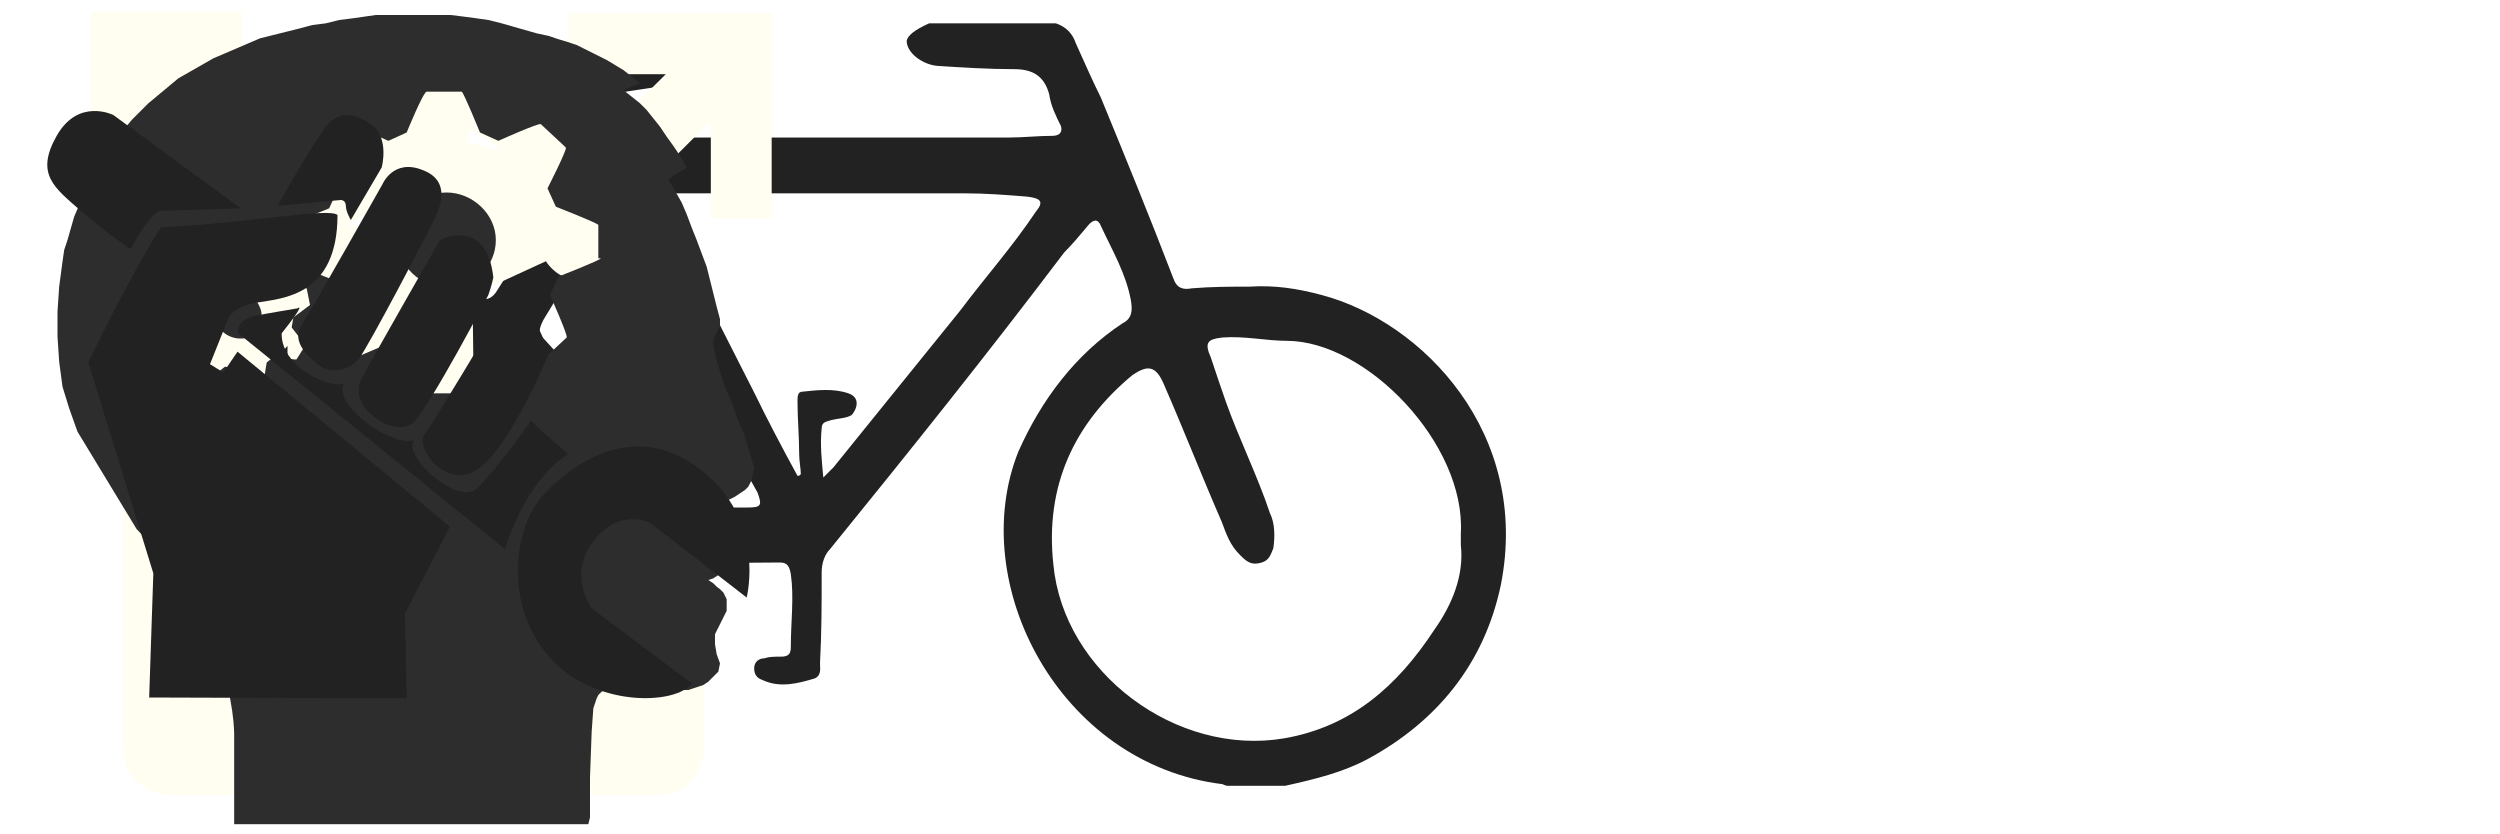
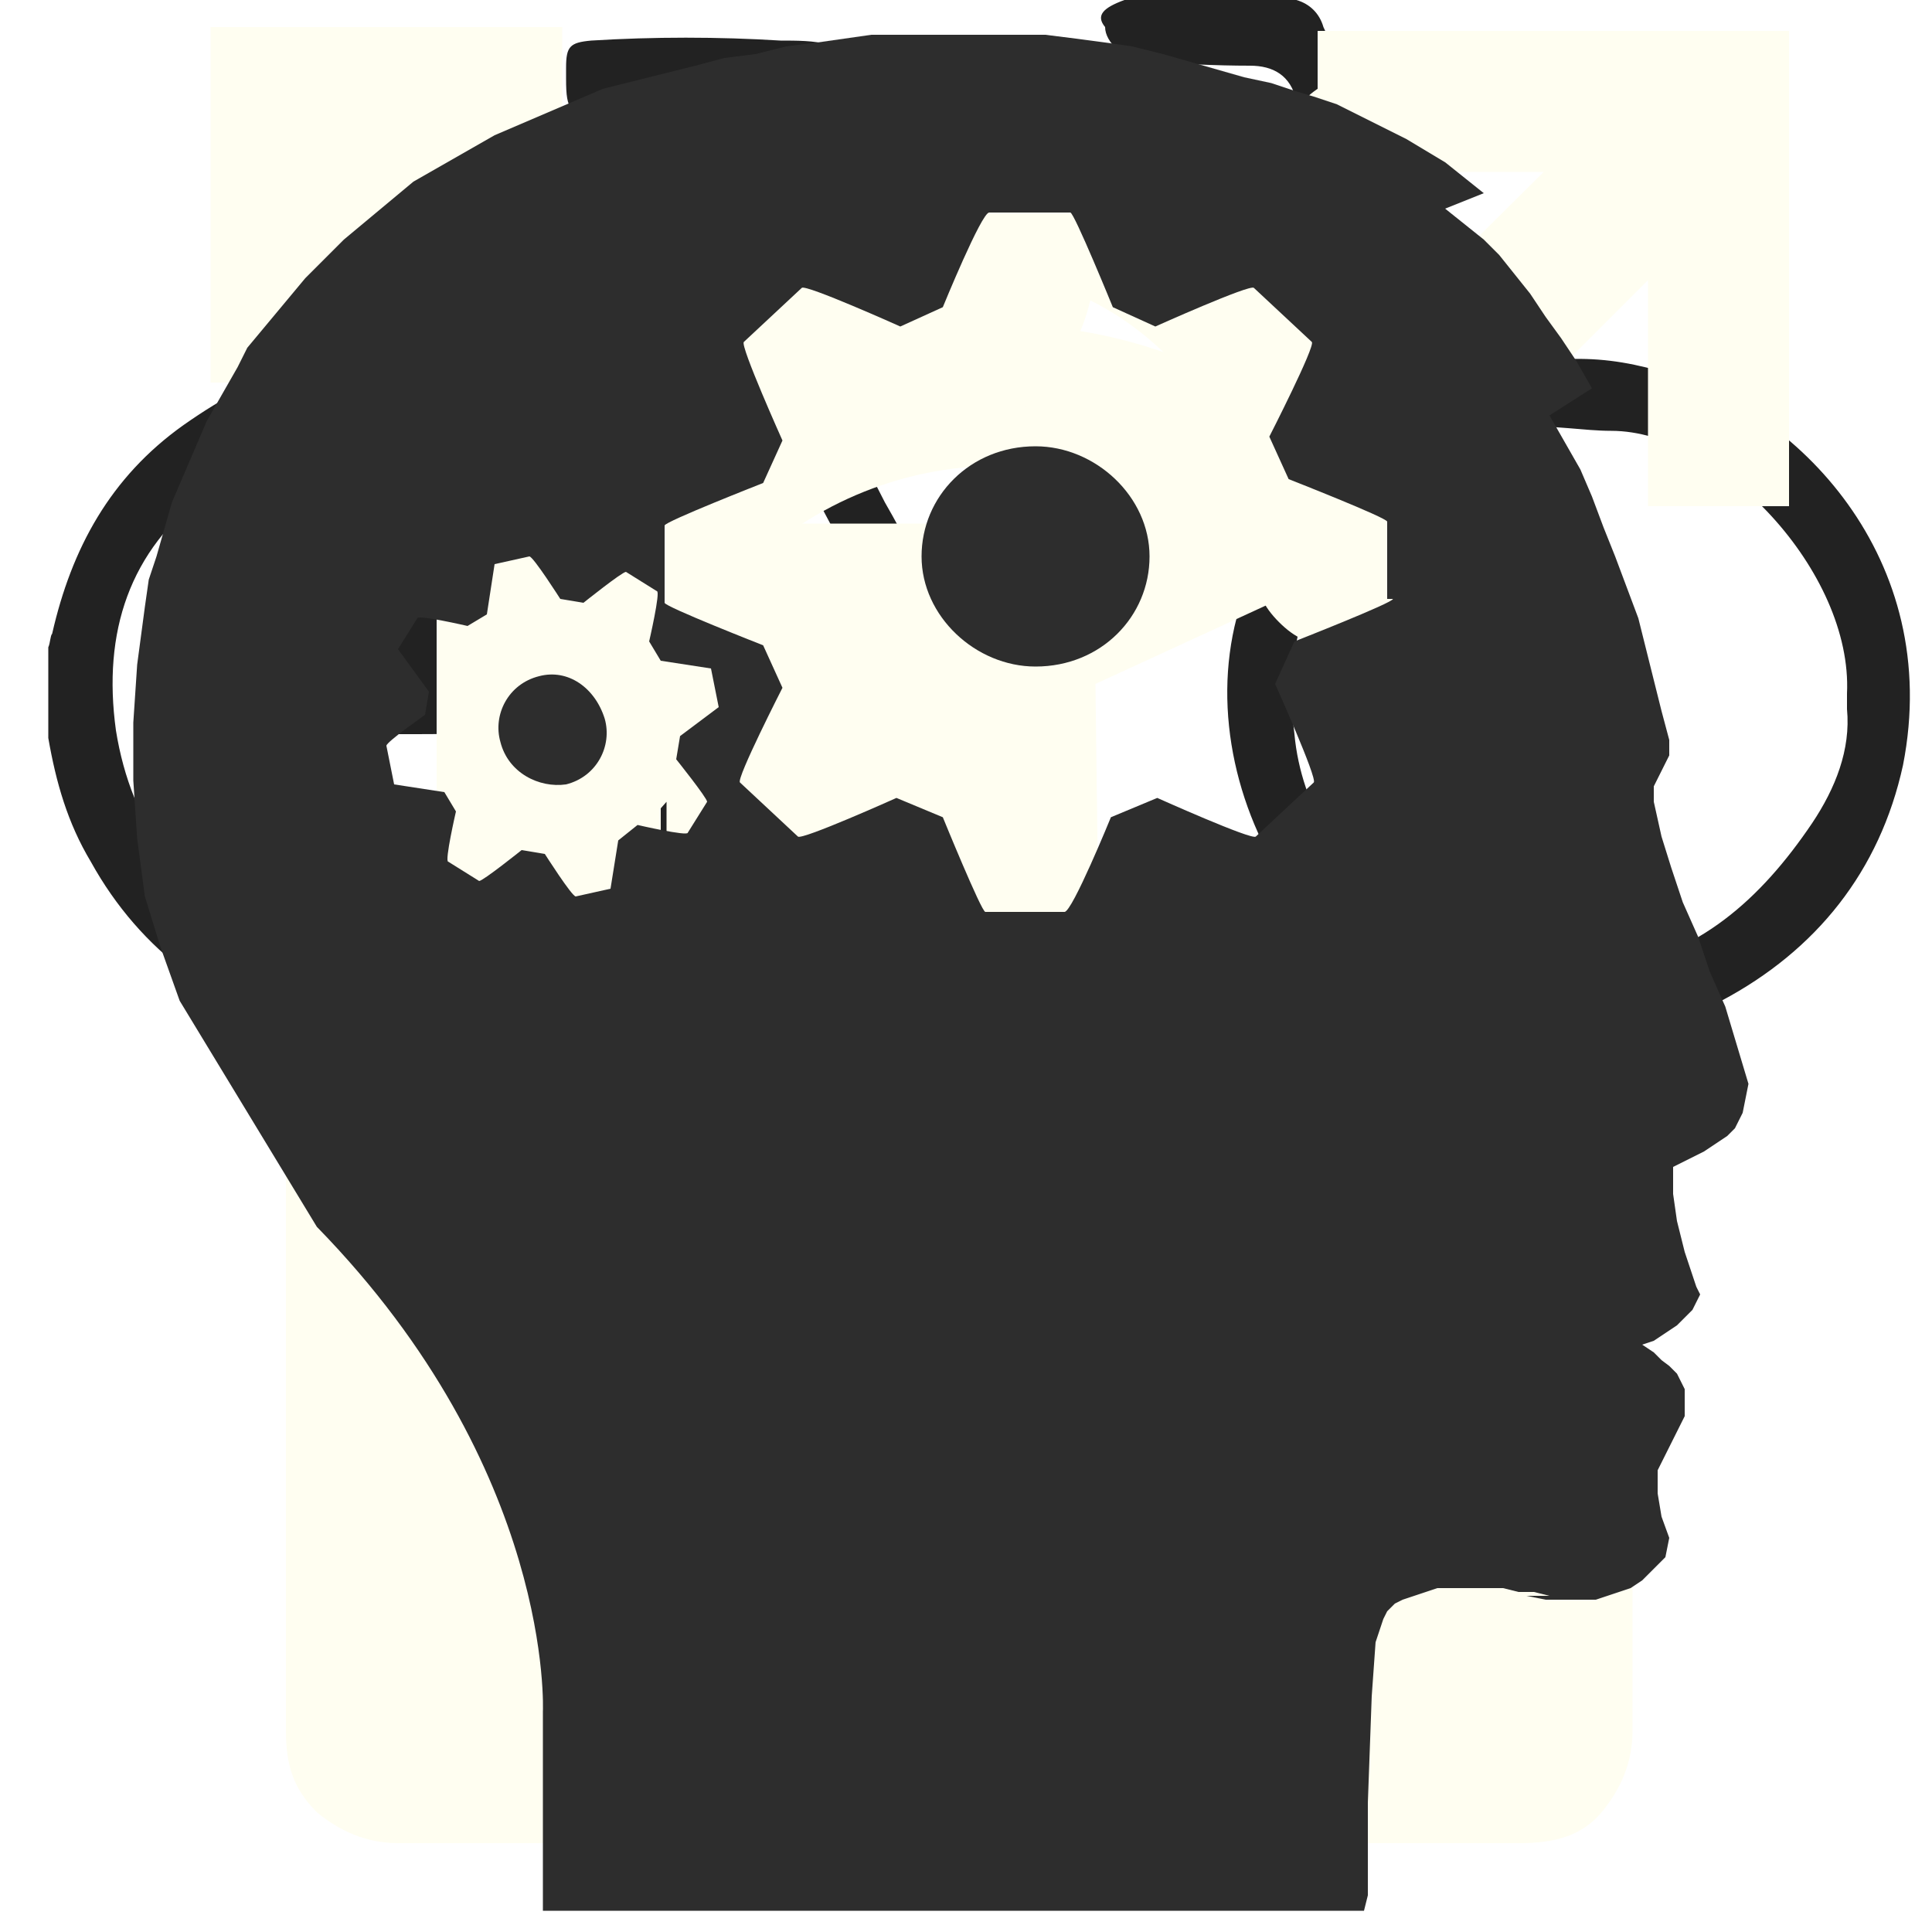
- <svg xmlns="http://www.w3.org/2000/svg" version="1.1" id="svg-sprites" x="0px" y="0px" viewBox="0 0 300 100" xml:space="preserve">
+ <svg xmlns="http://www.w3.org/2000/svg" version="1.1" id="svg-sprites" x="0px" y="0px" width="100px" height="100px" viewBox="0 0 100 100" xml:space="preserve">
  <g id="bicycle">
-     <path style="fill:#222222;" d="M111.5,2.8c5.1,0,10.5,0,15.2,0c1.2,0.4,2,1.2,2.4,2.4c1,2.2,2,4.5,3,6.5c3,7.3,5.9,14.4,8.7,21.7   c0.4,1.2,1.2,1.4,2.2,1.2c2.4-0.2,4.5-0.2,6.9-0.2c3-0.2,5.7,0.2,8.7,1c12.1,3.2,25.1,16.6,21.5,34.8c-2,9.5-7.7,16.4-16,20.9   c-3,1.6-6.3,2.4-9.9,3.2c-2.4,0-4.5,0-6.9,0c-0.2,0-0.6-0.2-0.6-0.2c-19.6-2.4-30.8-24.1-24.5-39.9c2.8-6.3,6.9-11.7,12.5-15.4   c1.2-0.6,1.2-1.6,1-2.8c-0.6-3.2-2.2-5.9-3.6-8.9c-0.4-1-1-0.6-1.4-0.2c-1,1.2-2,2.4-3,3.4c-9.3,12.3-18.6,23.9-28.1,35.6   c-0.6,0.6-1,1.6-1,2.8c0,3.6,0,7.3-0.2,10.9c0,0.6,0.2,1.4-0.6,1.8c-2,0.6-4.2,1.2-6.3,0.2c-0.6-0.2-1-0.6-1-1.4   c0-0.8,0.6-1.2,1.2-1.2c0.6-0.2,1.2-0.2,2-0.2c1,0,1.2-0.4,1.2-1.2c0-3,0.4-5.9,0-8.7c-0.2-1.2-0.6-1.4-1.4-1.4   c-5.3,0-10.7,0.2-16,0.2c-1.2,0-1.6,0.6-1.6,1.6c-0.2,1.2-0.4,2.4-0.6,3.6c-1.6,6.3-5.9,10.5-10.5,14.8c-3.6,3.4-7.7,5.1-12.5,6.3   c-1.4,0.4-3,0.6-4.5,0.6c-2.2,0-4.2,0-6.3,0c-0.6-0.2-1.2-0.4-1.8-0.6c-8.7-2.4-15.6-7.3-20.2-15.4c-2-3.4-3-6.9-3.8-10.9   c0-2.8,0-5.3,0-8.1c0.2-0.4,0.2-1,0.4-1.2c1.6-7.5,5.1-13.8,11.7-18.4c3.4-2.4,6.9-4.5,11.3-5.3c5.9-1.2,12.3-0.6,18,1   c1.2,0.4,1.8,0.2,2.4-0.6c3.2-5.1,6.3-9.9,9.9-15c0.6-0.6,0.6-1.4,0-2.4c-0.6-1.2-1.4-2.8-2.2-4.2c-0.6-1.2-1.2-1.4-2.4-1.2   c-2.8,0.4-3.2-0.4-3.2-3c0-0.4,0-0.6,0-1c0-1.8,0.4-2.2,2.2-2.4c5.5-0.4,11.3-0.4,16.8,0c1.4,0,3,0,4.2,0.4   c0.6,0.2,1.2,0.6,1.4,1.2c0.2,1-0.6,1.2-1.2,1.4c-1.2,0.6-2.4,1-3.8,1.2c-3,0.4-5.3,0.8-8.1,1.2c-0.6,0-1.4,0-1.2,0.6   c0.4,1.2,1,2.4,1.6,3.6c0.6,1.2,1.4,1,2.4,1c15.2,0,30,0,45.3,0c1.6,0,3.4-0.2,5.1-0.2c1,0,1.2-0.6,1-1.2c-0.6-1.2-1.2-2.4-1.4-3.8   c-0.6-2.2-2-3-4.2-3c-3,0-6.3-0.2-9.3-0.4c-1.8-0.2-3.6-1.6-3.6-3C108.9,4.3,109.7,3.6,111.5,2.8z M175.3,65.4c0-0.6,0-1,0-1.4   c0.6-10.7-11.3-23.1-20.9-23.1c-2.4,0-5.1-0.6-7.7-0.4c-1.8,0.2-2.2,0.6-1.4,2.4c0.6,1.8,1.2,3.6,1.8,5.3c1.6,4.5,3.8,8.9,5.3,13.4   c0.6,1.2,0.6,2.8,0.4,4.2c-0.4,1-0.6,1.6-1.8,1.8c-1,0.2-1.6-0.4-2.2-1c-1.2-1.2-1.6-2.4-2.2-4c-2.4-5.5-4.5-10.9-6.9-16.4   c-1-2.4-2-2.4-3.8-1.2c-7.1,5.9-10.5,13.4-9.5,22.7c1.2,13,14.8,23.1,27.7,20.9c8.1-1.4,13.6-6.3,18-13   C174.3,72.5,175.7,69,175.3,65.4z M57.7,67.6L57.7,67.6c-3.4,0.2-6.9,0.2-10.5,0.2c-1.2,0-2.4,0-3.6-0.4c-1.4-0.4-1.8-1.2-1.2-2.4   c0.4-1,0.6-1.8,1.2-2.8c1.2-2.2,2.4-4.2,4-6.3c2.4-3.8,4.7-7.5,7.3-11.3c1-1.4,1-1.6-1-2.2c-1-0.2-2-0.6-3-0.6   c-7.3-1.2-14.2,0-20.4,4.5c-6.9,5.3-9.5,12.5-8.1,21.1C23.7,75.9,28.5,82,36,85.4c7.7,3.4,15.2,2.4,22.7-1.2   c6.3-3,9.9-8.1,10.9-14.8c0.2-1.6,0.2-1.8-1.6-1.8C64.6,67.6,61.1,67.6,57.7,67.6z M95.7,57.1c0.2,0,0.2,0,0.4-0.2   c0-0.6-0.2-1.6-0.2-2.4c0-2.2-0.2-4.2-0.2-6.3c0-0.6,0-1.2,0.6-1.2c1.8-0.2,3.8-0.4,5.5,0.2c0.6,0.2,1,0.6,1,1.2   c0,0.6-0.4,1.2-0.6,1.4c-0.6,0.4-1.6,0.4-2.4,0.6c-0.6,0.2-1.2,0.2-1.2,1c-0.2,2,0,3.8,0.2,5.9c0.6-0.6,1-1,1.2-1.2   c5.1-6.3,10.1-12.5,15.2-18.8c3-4,6.3-7.7,9.1-11.9c1-1.2,0.6-1.6-1-1.8c-2.4-0.2-5.1-0.4-7.5-0.4c-11.7,0-23.5,0-35.4,0   c-1.8,0-2,0.2-1.2,1.8c3.8,7.3,7.5,14.6,11.3,22.1C92.1,50.4,93.9,53.8,95.7,57.1z M83.8,60.9C83.8,60.9,83.8,61.1,83.8,60.9   c2,0,4.2,0,5.9,0c1.6,0,1.8-0.2,1.2-1.8c-3-5.3-5.7-10.7-8.7-16c-3-5.1-5.7-10.5-8.7-15.2c-1-1.4-1.2-1.2-2,0   c-2.2,3.6-4.2,7.1-6.3,10.5c-0.6,1.2-0.6,1.6,0.2,2.4c5.1,5.5,9.1,11.3,10.9,18.8c0.2,1,0.6,1.2,1.6,1.2   C79.6,60.9,81.8,60.9,83.8,60.9z M60.7,61.3L60.7,61.3c2.4-0.2,5.1-0.2,7.5-0.2c1.2,0,1.6-0.4,1.4-1.6c-0.6-5.3-3.8-9.5-7.5-12.8   c-0.6-0.6-1.2-0.4-1.4,0.4c-3,4.5-5.5,8.9-8.3,13c-0.6,1-0.4,1.2,0.6,1.2C55.7,61.3,58.1,61.3,60.7,61.3z" />
+     <path style="fill:#222222;" d="M58.2,0c3,0,6.2,0,8.9,0c0.7,0.2,1.2,0.7,1.4,1.4c0.6,1.3,1.2,2.6,1.8,3.9c1.8,4.3,3.4,8.5,5.1,12.7   c0.2,0.7,0.7,0.8,1.3,0.7c1.4-0.1,2.6-0.1,4.1-0.1c1.8-0.1,3.3,0.1,5.1,0.6c7.1,1.9,14.7,9.7,12.6,20.4c-1.2,5.5-4.5,9.6-9.4,12.2   c-1.8,1-3.6,1.4-5.8,1.9c-1.4,0-2.6,0-4.1,0c-0.1,0-0.3-0.1-0.3-0.1c-11.5-1.4-18.1-14.1-14.3-23.4c1.7-3.6,4.1-6.8,7.3-9   c0.7-0.3,0.7-1,0.6-1.7c-0.3-1.9-1.3-3.4-2.1-5.2c-0.2-0.6-0.6-0.3-0.8-0.1c-0.6,0.7-1.2,1.4-1.8,2c-5.4,7.2-10.9,14-16.4,20.8   c-0.3,0.3-0.6,1-0.6,1.7c0,2.1,0,4.3-0.1,6.4c0,0.3,0.1,0.8-0.3,1.1c-1.2,0.3-2.4,0.7-3.6,0.1c-0.3-0.1-0.6-0.3-0.6-0.8   c0-0.4,0.3-0.7,0.7-0.7c0.3-0.1,0.7-0.1,1.2-0.1c0.6,0,0.7-0.2,0.7-0.7c0-1.8,0.2-3.4,0-5.1c-0.1-0.7-0.3-0.8-0.8-0.8   c-3.1,0-6.3,0.1-9.4,0.1c-0.7,0-1,0.3-1,1c-0.1,0.7-0.2,1.4-0.3,2.1c-1,3.6-3.4,6.2-6.2,8.7c-2.1,2-4.5,3-7.3,3.6   c-0.8,0.2-1.8,0.3-2.6,0.3c-1.3,0-2.4,0-3.6,0c-0.3-0.1-0.7-0.2-1.1-0.3c-5.1-1.4-9.2-4.3-11.8-9c-1.2-2-1.8-4.1-2.2-6.4   c0-1.7,0-3.1,0-4.7c0.1-0.2,0.1-0.6,0.2-0.7c1-4.4,3-8.1,6.8-10.8c2-1.4,4.1-2.6,6.6-3.1c3.4-0.7,7.2-0.3,10.6,0.6   c0.7,0.2,1.1,0.1,1.4-0.3c1.9-3,3.6-5.8,5.8-8.8c0.3-0.3,0.3-0.8,0-1.4s-0.8-1.7-1.3-2.4c-0.3-0.7-0.7-0.8-1.4-0.7   c-1.7,0.2-1.9-0.2-1.9-1.8c0-0.2,0-0.3,0-0.6c0-1.1,0.2-1.3,1.3-1.4c3.2-0.2,6.6-0.2,9.8,0c0.8,0,1.8,0,2.4,0.2   c0.3,0.1,0.7,0.3,0.8,0.7c0.1,0.6-0.3,0.7-0.7,0.8c-0.7,0.3-1.4,0.6-2.2,0.7c-1.8,0.2-3.1,0.4-4.7,0.7c-0.3,0-0.8,0-0.7,0.3   c0.2,0.7,0.6,1.4,1,2.1c0.3,0.7,0.8,0.6,1.4,0.6c8.9,0,17.5,0,26.6,0c1,0,2-0.1,3-0.1c0.6,0,0.7-0.3,0.6-0.7   c-0.3-0.7-0.7-1.4-0.8-2.2c-0.3-1.3-1.2-1.8-2.4-1.8c-1.8,0-3.6-0.1-5.4-0.2c-1.1-0.1-2.1-1-2.1-1.8C56.7,0.8,57.1,0.4,58.2,0z    M95.6,36.7c0-0.3,0-0.6,0-0.8c0.3-6.3-6.6-13.6-12.2-13.6c-1.4,0-3-0.3-4.5-0.2c-1.1,0.1-1.3,0.3-0.8,1.4c0.3,1.1,0.7,2.1,1.1,3.1   c1,2.6,2.2,5.2,3.1,7.8c0.3,0.7,0.3,1.7,0.2,2.4c-0.2,0.6-0.3,1-1.1,1.1c-0.6,0.1-1-0.2-1.3-0.6c-0.7-0.7-1-1.4-1.3-2.3   c-1.4-3.2-2.6-6.4-4.1-9.6c-0.6-1.4-1.2-1.4-2.2-0.7c-4.2,3.4-6.2,7.8-5.5,13.3c0.7,7.6,8.7,13.6,16.2,12.2   c4.7-0.8,7.9-3.6,10.6-7.6C95,40.8,95.8,38.8,95.6,36.7z M26.7,37.9L26.7,37.9c-2,0.1-4.1,0.1-6.2,0.1c-0.7,0-1.4,0-2.1-0.2   c-0.8-0.2-1.1-0.7-0.7-1.4c0.2-0.6,0.3-1.1,0.7-1.7c0.7-1.3,1.4-2.4,2.3-3.6c1.4-2.2,2.8-4.4,4.3-6.6c0.6-0.8,0.6-1-0.6-1.3   c-0.6-0.1-1.2-0.3-1.8-0.3c-4.3-0.7-8.3,0-11.9,2.6c-4,3-5.4,7.2-4.7,12.3c0.8,5,3.5,8.6,7.9,10.6c4.5,2,8.9,1.4,13.3-0.7   c3.6-1.8,5.8-4.7,6.4-8.7c0.1-1,0.1-1.1-1-1.1C30.8,37.9,28.7,37.9,26.7,37.9z M48.9,31.8c0.1,0,0.1,0,0.2-0.1c0-0.3-0.1-1-0.1-1.4   c0-1.3-0.1-2.4-0.1-3.6c0-0.3,0-0.7,0.3-0.7c1.1-0.1,2.2-0.2,3.2,0.1c0.3,0.1,0.6,0.3,0.6,0.7s-0.2,0.7-0.3,0.8   c-0.3,0.2-1,0.2-1.4,0.3C51,28,50.6,28,50.6,28.5c-0.1,1.2,0,2.2,0.1,3.4c0.3-0.3,0.6-0.6,0.7-0.7c3-3.6,6-7.3,8.9-11   c1.8-2.3,3.6-4.5,5.3-6.9c0.6-0.7,0.3-1-0.6-1.1c-1.4-0.1-3-0.2-4.4-0.2c-6.8,0-13.8,0-20.7,0c-1.1,0-1.2,0.1-0.7,1.1   c2.2,4.3,4.4,8.6,6.6,12.9C46.9,27.9,47.8,29.8,48.9,31.8z M42,34C42,34,42,34.1,42,34c1.2,0,2.4,0,3.4,0s1.1-0.1,0.7-1.1   c-1.8-3.1-3.3-6.3-5.1-9.4c-1.8-3-3.3-6.2-5.1-8.9c-0.6-0.8-0.7-0.7-1.2,0c-1.3,2.1-2.4,4.2-3.6,6.2c-0.3,0.7-0.3,1,0.1,1.4   c3,3.2,5.3,6.6,6.4,11c0.1,0.6,0.3,0.7,1,0.7C39.5,34,40.8,34,42,34z M28.4,34.3L28.4,34.3c1.4-0.1,3-0.1,4.4-0.1   c0.7,0,1-0.2,0.8-1c-0.3-3.1-2.2-5.5-4.4-7.5c-0.3-0.3-0.7-0.2-0.8,0.2c-1.8,2.6-3.2,5.2-4.9,7.6c-0.3,0.6-0.2,0.7,0.3,0.7   C25.5,34.3,26.9,34.3,28.4,34.3z" />
  </g>
  <g id="trans">
-     <path id="path5" style="fill:#FFFEF1;" d="M10.9,1.6v18.2h7.3v-5.5l5.5,5.5l-5.5,5.5l5.5,5.5l5.5-5.5l1.8,1.8   c-3.6,4.5-5.7,10.3-5.7,16.4c0,13.2,9.7,24.3,22.5,26.3v9.5H37.4v8.1h10.5v9.5h8.1v-9.5h10.5v-8.1H55.9v-9.5l0,0   c12.6-2,22.5-13,22.5-26.3c0-6.1-2.2-11.9-5.7-16.4l12.6-12.6v11.7h7.3V1.6H68.2v7.3h11.7L67,21.7c-4.3-3-9.5-4.9-15.2-4.9   s-10.9,1.8-15.2,4.9l-2-2l5.5-5.5l-5.5-5.5l-5.5,5.5l-5.5-5.5h5.5V1.4H10.9V1.6z M51.8,24.1c10.5,0,19,8.7,19,19   c0,10.5-8.7,19-19,19s-19-8.7-19-19C32.8,32.8,41.1,24.1,51.8,24.1L51.8,24.1z" />
+     <path id="path5" style="fill:#FFFEF1;" d="M10.9,1.6v18.2h7.3v-5.5l5.5,5.5l-5.5,5.5l5.5,5.5l5.5-5.5l1.8,1.8   c-3.6,4.5-5.7,10.3-5.7,16.4c0,13.2,9.7,24.3,22.5,26.3v9.5H37.4v8.1h10.5v9.5H56v-9.5h10.5v-8.1H55.9v-9.5l0,0   c12.6-2,22.5-13,22.5-26.3c0-6.1-2.2-11.9-5.7-16.4l12.6-12.6v11.7h7.3V1.6H68.2v7.3h11.7L67,21.7c-4.3-3-9.5-4.9-15.2-4.9   s-10.9,1.8-15.2,4.9l-2-2l5.5-5.5l-5.5-5.5l-5.5,5.5l-5.5-5.5h5.5V1.4H10.9V1.6z M51.8,24.1c10.5,0,19,8.7,19,19   c0,10.5-8.7,19-19,19s-19-8.7-19-19C32.8,32.8,41.1,24.1,51.8,24.1L51.8,24.1z" />
  </g>
  <g id="lock">
-     <path style="fill:#FFFEF1;" d="M78.7,49c1.6,0,3,0.6,4.2,1.6c1.2,1,1.6,2.4,1.6,4.2v34.8c0,1.6-0.6,3-1.6,4.2   c-1,1.2-2.4,1.6-4.2,1.6H20.6c-1.6,0-3-0.6-4.2-1.6c-1.2-1.2-1.6-2.4-1.6-4.2V54.7c0-1.6,0.6-3,1.6-4.2c1.2-1.2,2.4-1.6,4.2-1.6h2   V29.4c0-7.5,2.6-13.8,7.9-19.2s11.7-7.9,19.2-7.9s13.8,2.6,19.2,7.9s7.9,11.7,7.9,19.2c0,1.2-0.4,2-1.2,2.8   c-0.8,0.8-1.6,1.2-2.8,1.2H69c-1.2,0-2-0.4-2.8-1.2c-0.8-0.8-1.2-1.6-1.2-2.8c0-4.2-1.6-7.9-4.5-10.9c-3-3-6.7-4.5-10.9-4.5   s-7.9,1.6-10.9,4.5c-3,3-4.5,6.7-4.5,10.9v19.4h44.5V49z" />
+     <path style="fill:#FFFEF1;" d="M78.7,49c1.6,0,3,0.6,4.2,1.6s1.6,2.4,1.6,4.2v34.8c0,1.6-0.6,3-1.6,4.2s-2.4,1.6-4.2,1.6H20.6   c-1.6,0-3-0.6-4.2-1.6c-1.2-1.2-1.6-2.4-1.6-4.2V54.7c0-1.6,0.6-3,1.6-4.2c1.2-1.2,2.4-1.6,4.2-1.6h2V29.4c0-7.5,2.6-13.8,7.9-19.2   s11.7-7.9,19.2-7.9s13.8,2.6,19.2,7.9s7.9,11.7,7.9,19.2c0,1.2-0.4,2-1.2,2.8c-0.8,0.8-1.6,1.2-2.8,1.2H69c-1.2,0-2-0.4-2.8-1.2   S65,30.6,65,29.4c0-4.2-1.6-7.9-4.5-10.9c-3-3-6.7-4.5-10.9-4.5s-7.9,1.6-10.9,4.5c-3,3-4.5,6.7-4.5,10.9v19.4h44.5V49z" />
  </g>
  <g id="child">
    <circle style="fill:#FFFEF1;" cx="46.4" cy="13.2" r="10.3" />
    <path style="fill:#FFFEF1;" d="M18.6,46.2C17,48,17,50.8,18.8,52.4c0.8,0.8,2,1.2,3,1.2c1.2,0,2.4-0.4,3.2-1.4l9.5-10.7V54l-1.2,36   c-0.2,3,2,5.1,4.9,5.3h0.2c2.8,0,4.9-2.2,5.1-4.9l1-27.1h4L52,90.7c0.2,2.6,2.4,4.3,5.1,4.3c0.2,0,0.4,0,0.6,0   c2.8-0.4,4.7-3,4.3-5.7L56.9,51l-0.2-15.6L68,30.2c1.2-0.6,2.2-1.6,2.4-3l4.5-17.6c0.6-2.4-0.8-4.7-3.2-5.5   c-2.4-0.8-4.7,0.8-5.5,3.2l-4,15.6l-9.1,4.2H37.4c-0.2,0-0.4,0-0.6,0.2c-0.8,0.2-1.8,0.6-2.4,1.2L18.6,46.2z" />
  </g>
  <g id="brain">
    <path style="fill:#2D2D2D;" d="M27.9,35c-1.6,0.4-2.4,2-2,3.4c0.4,1.6,2,2.4,3.4,2.2c1.6-0.4,2.4-2,2-3.4   C30.8,35.6,29.4,34.6,27.9,35z" />
-     <path style="fill:#2D2D2D;" d="M53.6,23.1c-3.4,0-5.9,2.6-5.9,5.7s2.8,5.7,5.9,5.7c3.4,0,5.9-2.6,5.9-5.7   C59.5,25.7,56.7,23.1,53.6,23.1z" />
-     <path style="fill:#2D2D2D;" d="M90.5,56.1l-0.6-2l-0.6-2l-0.8-1.8l-0.6-1.8l-0.8-1.8l-0.6-1.8L86,43.3l-0.4-1.8v-0.8l0.4-0.8   l0.4-0.8v-0.8L86,36.8l-0.4-1.6l-0.4-1.6L84.8,32l-0.6-1.6l-0.6-1.6L83,27.3l-0.6-1.6l-0.6-1.4L81,22.9l-0.8-1.4l2.2-1.4l-0.8-1.4   l-0.8-1.2L80,16.4l-0.8-1.2l-0.8-1l-0.8-1l-0.8-0.8l-1-0.8l-1-0.8l2-0.8l-1-0.8l-1-0.8l-1-0.6l-1-0.6l-1.2-0.6l-1.2-0.6l-1.2-0.6   l-1.2-0.4L67,4.7l-1.2-0.4L64.4,4L63,3.6l-1.4-0.4l-1.4-0.4l-1.6-0.4l-1.4-0.2L55.7,2l-1.6-0.2h-1.4h-1.6h-1.4h-1.6h-1.6h-1.4   L43.7,2l-1.4,0.2l-1.6,0.2l-1.6,0.4L37.5,3L36,3.4l-1.6,0.4l-1.6,0.4l-1.6,0.4l-1.4,0.6l-1.4,0.6l-1.4,0.6l-1.4,0.6l-1.4,0.8   l-1.4,0.8l-1.4,0.8l-1.2,1l-1.2,1l-1.2,1l-1,1l-1,1l-1,1.2l-1,1.2l-1,1.2L12.3,19l-0.8,1.4l-0.8,1.4l-0.6,1.4l-0.6,1.4l-0.6,1.4   l-0.4,1.4l-0.4,1.4L7.7,30l-0.2,1.4l-0.4,3l-0.2,3v3l0.2,3l0.4,3L8.3,49l1,2.8l7.1,11.7c12.3,12.6,11.7,25.1,11.7,25.1v2.6v7.7   h42.5l0.2-0.8v-2.4v-2.4l0.2-5.5l0.2-2.8l0.2-0.6l0.2-0.6l0.2-0.4l0.4-0.4l0.4-0.2l0.6-0.2l0.6-0.2l0.6-0.2h0.8h0.8h0.2h0.8h0.8   l0.8,0.2h0.8l0.8,0.2h0.8h-2l1,0.2h1h1h0.6l0.6-0.2l0.6-0.2l0.6-0.2l0.6-0.4l0.4-0.4l0.4-0.4l0.4-0.4l0.2-1L86,78.5l-0.2-1.2v-1.2   l0.2-0.4l0.2-0.4l0.2-0.4l0.2-0.4l0.2-0.4l0.2-0.4l0.2-0.4v-0.4v-0.6v-0.4L87,71.5l-0.2-0.4l-0.4-0.4L86,70.4L85.6,70L85,69.6   l0.6-0.2l0.6-0.4l0.6-0.4l0.4-0.4l0.4-0.4l0.2-0.4l0.2-0.4l-0.2-0.4l-0.6-1.8l-0.4-1.6l-0.2-1.4v-1.4l0.8-0.4l0.8-0.4l0.6-0.4   l0.6-0.4l0.4-0.4l0.2-0.4l0.2-0.4L90.5,56.1z M35.2,38.1L35,39.3c0,0,1.6,2,1.6,2.2l-1,1.6c0,0.2-2.6-0.4-2.6-0.4l-1,0.8L31.6,46   l-1.8,0.4c-0.2,0-1.6-2.2-1.6-2.2l-1.2-0.2c0,0-2,1.6-2.2,1.6l-1.6-1c-0.2,0,0.4-2.6,0.4-2.6l-0.6-1l-2.6-0.4l-0.4-2   c0-0.2,2-1.6,2-1.6l0.2-1.2l-1.6-2.2l1-1.6c0-0.2,2.6,0.4,2.6,0.4l1-0.6l0.4-2.6l1.8-0.4c0.2,0,1.6,2.2,1.6,2.2l1.2,0.2   c0,0,2-1.6,2.2-1.6l1.6,1c0.2,0-0.4,2.6-0.4,2.6l0.6,1l2.6,0.4l0.4,2L35.2,38.1z M72.1,31c0,0.2-5.1,2.2-5.1,2.2l-1,2.2   c0,0,2.2,4.9,2,5.1l-3,2.8c-0.2,0.2-5.1-2-5.1-2l-2.4,1c0,0-2,4.9-2.4,4.9H51c-0.2,0-2.2-4.9-2.2-4.9l-2.4-1c0,0-4.9,2.2-5.1,2   l-3-2.8c-0.2-0.2,2.2-4.9,2.2-4.9l-1-2.2c0,0-5.1-2-5.1-2.2v-4c0-0.2,5.1-2.2,5.1-2.2l1-2.2c0,0-2.2-4.9-2-5.1l3-2.8   c0.2-0.2,5.1,2,5.1,2l2.2-1c0,0,2-4.9,2.4-4.9h4.2c0.2,0,2.2,4.9,2.2,4.9l2.2,1c0,0,4.9-2.2,5.1-2l3,2.8c0.2,0.2-2.2,4.9-2.2,4.9   l1,2.2c0,0,5.1,2,5.1,2.2v4H72.1z" />
-   </g>
-   <g id="wrench">
-     <path style="fill:#222222;" d="M10.6,43.5c0,0,5-10.5,8.7-16.2c11-0.6,20.2-2.4,21.2-1.5c0,9.7-6.6,10-9.6,10.5   c-3,0.5-3.5,1.9-3.5,1.9l-2.2,5.5l1.6,1l1.7-2.5l25.5,21l-5.4,10.4l0.2,10.2l-30.9-0.1l0.5-14.9" />
-     <path style="fill:#222222;" d="M65.7,42.8c0,0-4.4,10.6-8.2,13.4c-3.8,2.8-7.7-2.4-6.6-4C52.1,50.6,59,39,59,39   S64.5,34.8,65.7,42.8z" />
-     <path style="fill:#222222;" d="M58.6,35.4c0,0-6.9,13.2-9,15.3c-2.1,2-8.1-1.8-6.2-5.3c1.9-3.5,9.4-16.6,9.4-16.6s5.6-2.9,6.4,4.5   C59,34.3,58.6,35.4,58.6,35.4z" />
-     <path style="fill:#222222;" d="M45.9,22.1c0,0,1.3-3.1,4.8-1.7c3.5,1.3,2.1,4.6,1.4,5.9c-0.6,1.4-7.9,15.3-9,16.7   c-1.2,1.5-3.3,1.8-4.6,1c-1.2-0.9-3.7-2.9-2.3-5C37.5,37,45.9,22.1,45.9,22.1z" />
-     <path style="fill:#222222;" d="M33.3,24.7l7.6-0.7c0,0,0.6,0,0.6,0.7s0.6,1.7,0.6,1.7l3.7-6.3c0,0,1-3.6-1.3-5.2   c-2.3-1.6-4.2-1.5-5.7,0.7C37.2,17.8,33.3,24.7,33.3,24.7z" />
-     <path style="fill:#222222;" d="M28.9,25L13.6,13.8c0,0-4.2-2.1-6.8,2.5s-0.3,6.2,2.9,9c3.2,2.8,6,4.6,6,4.6s2.2-4.4,3.6-4.6" />
-     <path style="fill:#222222;" d="M28.6,40l32,25.9c0,0,2.4-8.3,7.6-11.4c-2.8-2.4-4.5-4-4.5-4s-4.4,6.3-6.6,8.2   c-2.2,1.9-8.9-4-7.4-5.9c-2.4,1-10.2-4.3-8.3-7c-0.5,1.3-7.7-1.3-7.6-5.8c3.1-3.9,1.9-3,1.9-3s-4.2,0.7-5.1,0.9   C29.7,38.1,28.4,38.7,28.6,40z" />
-     <path style="fill:#222222;" d="M89.6,71.7c0,0,2.4-9.3-5.6-15.4s-15.4-0.6-18.9,3.2c-3.4,3.8-4.7,12.9,0.7,19.2   c5.4,6.3,15.4,5.9,17.2,3.3C78.2,78.4,71,73,71,73s-3-4,0.3-8.2c3.2-4,6.8-2,6.8-2" />
+     <path style="fill:#2D2D2D;" d="M53.6,23.1c-3.4,0-5.9,2.6-5.9,5.7s2.8,5.7,5.9,5.7c3.4,0,5.9-2.6,5.9-5.7S56.7,23.1,53.6,23.1z" />
+     <path style="fill:#2D2D2D;" d="M90.5,56.1l-0.6-2l-0.6-2l-0.8-1.8l-0.6-1.8l-0.8-1.8l-0.6-1.8L86,43.3l-0.4-1.8v-0.8l0.4-0.8   l0.4-0.8v-0.8L86,36.8l-0.4-1.6l-0.4-1.6L84.8,32l-0.6-1.6l-0.6-1.6L83,27.3l-0.6-1.6l-0.6-1.4L81,22.9l-0.8-1.4l2.2-1.4l-0.8-1.4   l-0.8-1.2L80,16.4l-0.8-1.2l-0.8-1l-0.8-1l-0.8-0.8l-1-0.8l-1-0.8l2-0.8l-1-0.8l-1-0.8l-1-0.6l-1-0.6l-1.2-0.6L70.4,6l-1.2-0.6   L68,5l-1-0.3l-1.2-0.4L64.4,4L63,3.6l-1.4-0.4l-1.4-0.4l-1.6-0.4l-1.4-0.2L55.7,2l-1.6-0.2h-1.4h-1.6h-1.4h-1.6h-1.6h-1.4L43.7,2   l-1.4,0.2l-1.6,0.2l-1.6,0.4L37.5,3L36,3.4l-1.6,0.4l-1.6,0.4l-1.6,0.4l-1.4,0.6l-1.4,0.6L27,6.4L25.6,7l-1.4,0.8l-1.4,0.8   l-1.4,0.8l-1.2,1l-1.2,1l-1.2,1l-1,1l-1,1l-1,1.2l-1,1.2l-1,1.2l-0.5,1l-0.8,1.4l-0.8,1.4l-0.6,1.4l-0.6,1.4L8.9,26l-0.4,1.4   l-0.4,1.4L7.7,30l-0.2,1.4l-0.4,3l-0.2,3v3l0.2,3l0.4,3L8.3,49l1,2.8l7.1,11.7c12.3,12.6,11.7,25.1,11.7,25.1v2.6v7.7h42.5l0.2-0.8   v-2.4v-2.4l0.2-5.5l0.2-2.8l0.2-0.6l0.2-0.6l0.2-0.4l0.4-0.4l0.4-0.2l0.6-0.2l0.6-0.2l0.6-0.2h0.8H76h0.2H77h0.8l0.8,0.2h0.8   l0.8,0.2H81h-2l1,0.2h1h1h0.6l0.6-0.2l0.6-0.2l0.6-0.2l0.6-0.4l0.4-0.4l0.4-0.4l0.4-0.4l0.2-1L86,78.5l-0.2-1.2v-1.2l0.2-0.4   l0.2-0.4l0.2-0.4l0.2-0.4l0.2-0.4l0.2-0.4l0.2-0.4v-0.4v-0.6v-0.4L87,71.5l-0.2-0.4l-0.4-0.4L86,70.4L85.6,70L85,69.6l0.6-0.2   l0.6-0.4l0.6-0.4l0.4-0.4l0.4-0.4l0.2-0.4L88,67l-0.2-0.4l-0.6-1.8l-0.4-1.6l-0.2-1.4v-1.4l0.8-0.4l0.8-0.4l0.6-0.4l0.6-0.4   l0.4-0.4L90,58l0.2-0.4L90.5,56.1z M35.2,38.1L35,39.3c0,0,1.6,2,1.6,2.2l-1,1.6c0,0.2-2.6-0.4-2.6-0.4l-1,0.8L31.6,46l-1.8,0.4   c-0.2,0-1.6-2.2-1.6-2.2L27,44c0,0-2,1.6-2.2,1.6l-1.6-1c-0.2,0,0.4-2.6,0.4-2.6L23,41l-2.6-0.4l-0.4-2c0-0.2,2-1.6,2-1.6l0.2-1.2   l-1.6-2.2l1-1.6c0-0.2,2.6,0.4,2.6,0.4l1-0.6l0.4-2.6l1.8-0.4c0.2,0,1.6,2.2,1.6,2.2l1.2,0.2c0,0,2-1.6,2.2-1.6l1.6,1   c0.2,0-0.4,2.6-0.4,2.6l0.6,1l2.6,0.4l0.4,2L35.2,38.1z M72.1,31c0,0.2-5.1,2.2-5.1,2.2l-1,2.2c0,0,2.2,4.9,2,5.1l-3,2.8   c-0.2,0.2-5.1-2-5.1-2l-2.4,1c0,0-2,4.9-2.4,4.9H51c-0.2,0-2.2-4.9-2.2-4.9l-2.4-1c0,0-4.9,2.2-5.1,2l-3-2.8   c-0.2-0.2,2.2-4.9,2.2-4.9l-1-2.2c0,0-5.1-2-5.1-2.2v-4c0-0.2,5.1-2.2,5.1-2.2l1-2.2c0,0-2.2-4.9-2-5.1l3-2.8c0.2-0.2,5.1,2,5.1,2   l2.2-1c0,0,2-4.9,2.4-4.9h4.2c0.2,0,2.2,4.9,2.2,4.9l2.2,1c0,0,4.9-2.2,5.1-2l3,2.8c0.2,0.2-2.2,4.9-2.2,4.9l1,2.2   c0,0,5.1,2,5.1,2.2v4C71.8,31,72.1,31,72.1,31z" />
  </g>
</svg>
